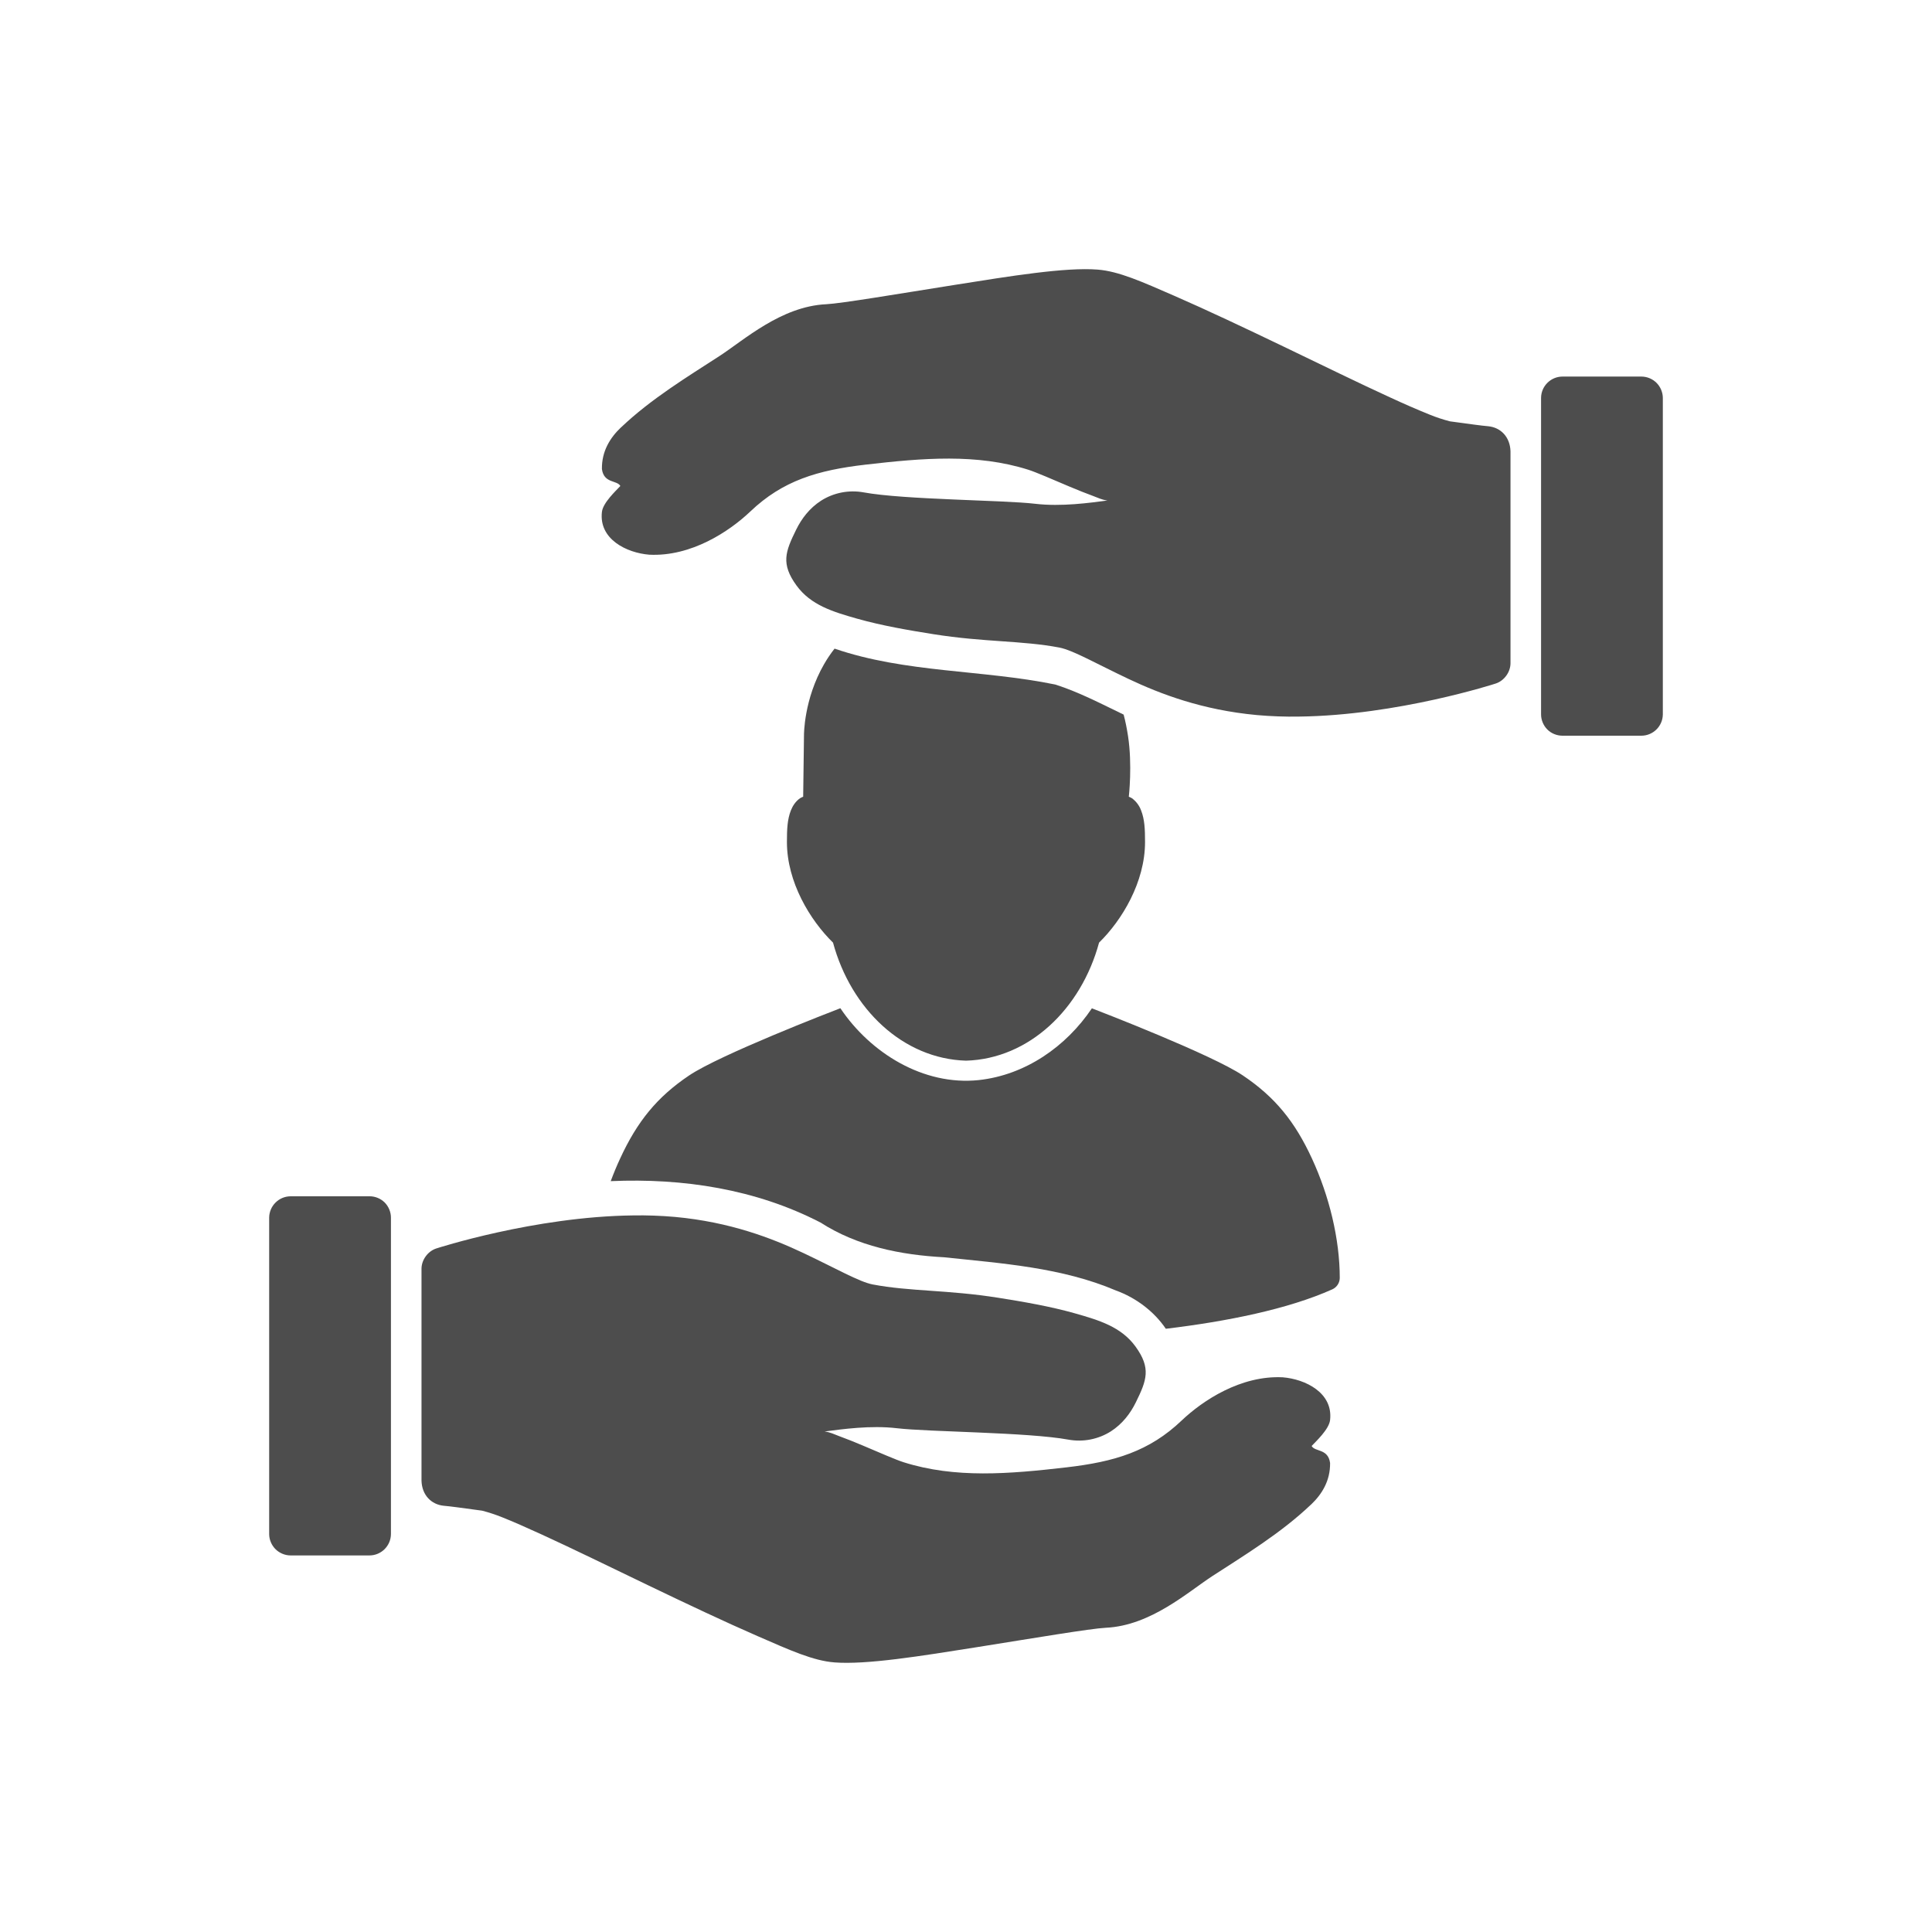
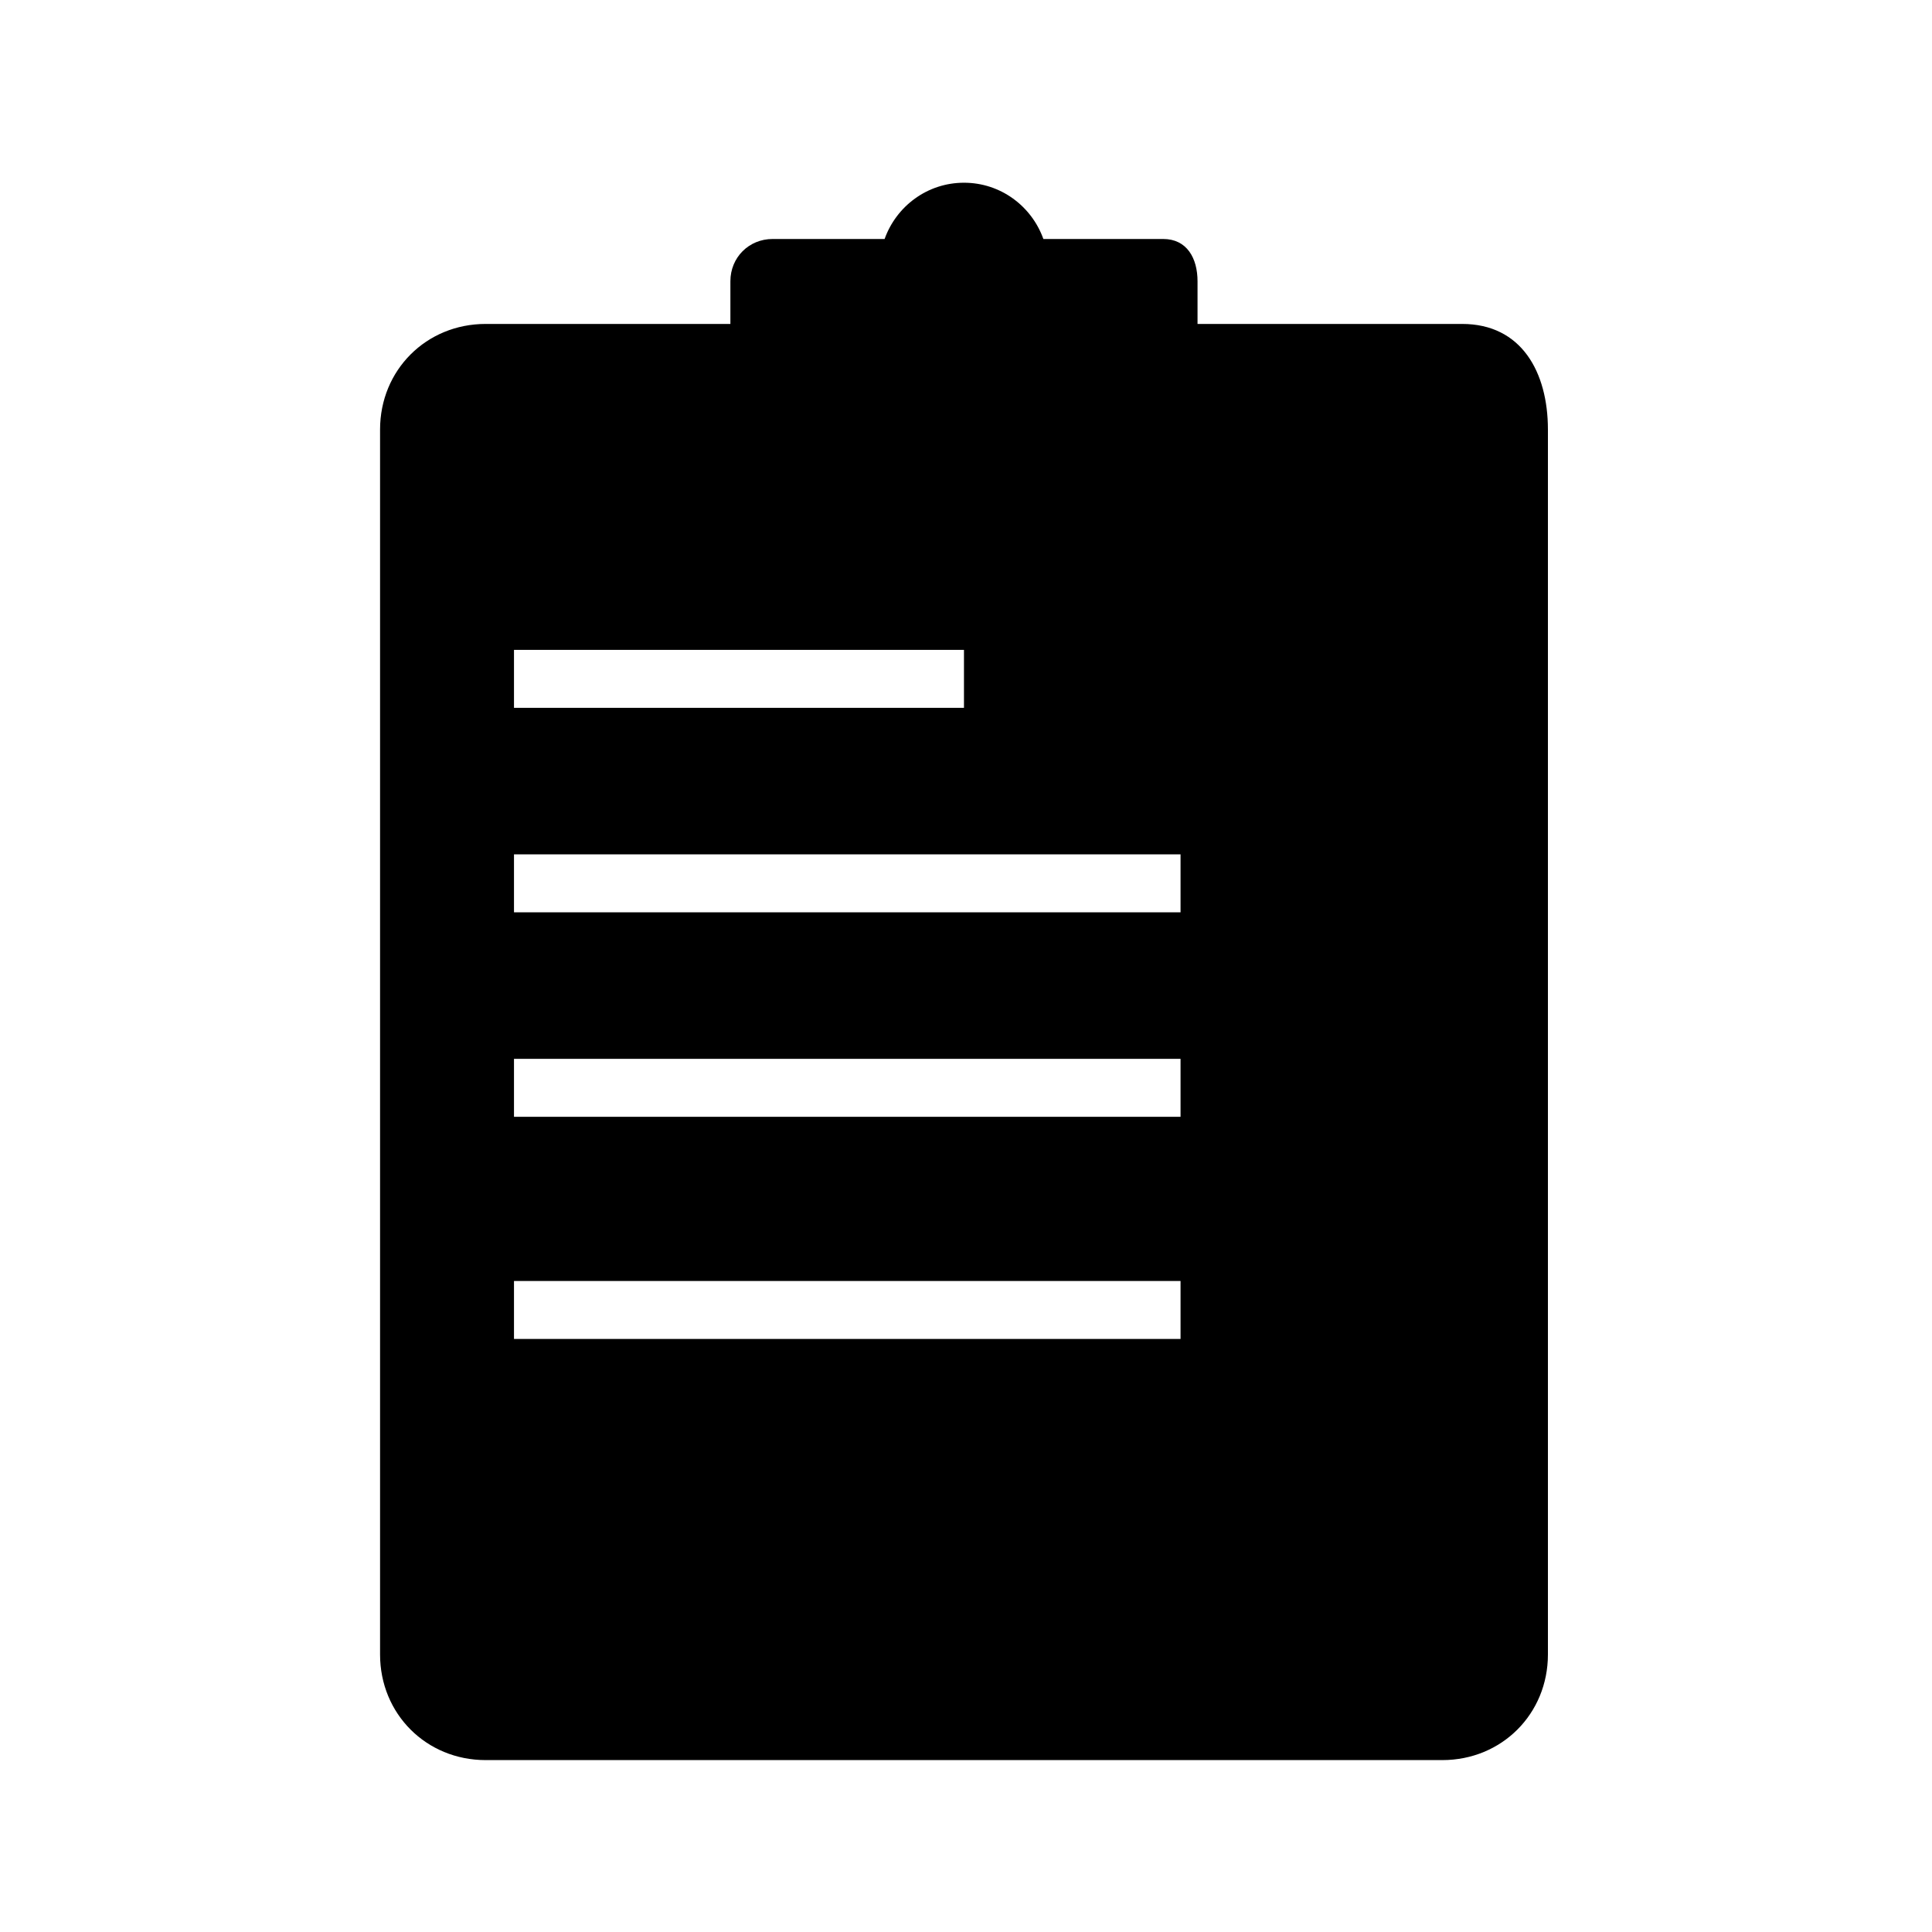
- <svg xmlns="http://www.w3.org/2000/svg" height="100" viewBox="0 0 100 100" width="100">
-   <g fill="#4d4d4d" font-weight="400" font-family="Sans">
-     <path d="M15.038 61.92a1.116 1.116 0 0 0-1.106 1.103v16.38c0 .289.122.575.326.78.204.204.49.325.78.326h4.088a1.115 1.115 0 0 0 1.109-1.105V63.022c0-.29-.122-.579-.326-.783a1.115 1.115 0 0 0-.783-.32h-4.088zm17.726.99c-5.105.059-10.178 1.709-10.178 1.709-.442.142-.77.593-.769 1.057V76.64c.022.745.505 1.235 1.153 1.298.35.03.893.105 1.985.254a8.47 8.47 0 0 1 1.047.346c.55.218 1.25.527 2.042.89 1.585.725 3.54 1.681 5.516 2.632 1.977.951 3.972 1.893 5.654 2.626 1.682.734 2.886 1.277 3.979 1.36 1.658.129 4.493-.332 7.397-.793 2.905-.462 5.86-.962 6.646-1 2.333-.11 4.258-1.86 5.523-2.68 1.643-1.068 3.535-2.21 5.098-3.697h.003c.566-.538.997-1.234.985-2.152-.103-.758-.781-.565-.954-.88.228-.245.905-.87.954-1.345.162-1.41-1.28-2.115-2.45-2.21-2.169-.108-4.14 1.2-5.23 2.234-1.677 1.6-3.48 2.14-5.965 2.427-2.976.345-5.765.578-8.427-.264-.397-.125-1.31-.525-2.146-.879a27.096 27.096 0 0 0-1.194-.474c-.272-.1-.445-.199-.752-.24.907-.117 2.381-.329 3.745-.168 1.649.194 6.762.205 8.874.59a3.083 3.083 0 0 0 2.2-.429c.597-.385 1.009-.928 1.29-1.5.564-1.145.798-1.768-.017-2.89-.74-1.019-1.88-1.362-3.144-1.72-1.264-.358-2.688-.603-3.954-.803-2.619-.416-4.576-.323-6.505-.69-.696-.133-1.904-.83-3.567-1.617-1.663-.787-3.823-1.615-6.663-1.878a21.055 21.055 0 0 0-2.176-.079zm52.198-24.83a1.115 1.115 0 0 0 1.106-1.103v-16.38a1.12 1.12 0 0 0-.326-.78 1.119 1.119 0 0 0-.78-.326h-4.088a1.114 1.114 0 0 0-1.109 1.105v16.381c0 .29.122.579.326.783.205.205.494.32.783.32h4.088zm-17.726-.99c5.105-.059 10.178-1.709 10.178-1.709.442-.142.77-.594.769-1.057V23.36c-.022-.745-.506-1.235-1.154-1.298-.349-.03-.892-.105-1.984-.254a8.47 8.47 0 0 1-1.047-.347 43.98 43.98 0 0 1-2.042-.889c-1.585-.725-3.54-1.682-5.517-2.633-1.976-.95-3.971-1.892-5.653-2.626-1.682-.733-2.886-1.276-3.979-1.359-1.659-.129-4.493.332-7.397.793-2.905.461-5.86.961-6.646 1-2.334.109-4.258 1.86-5.523 2.68-1.643 1.067-3.535 2.21-5.098 3.697h-.003c-.566.538-.997 1.234-.985 2.152.102.758.781.565.954.879-.228.246-.905.871-.954 1.346-.162 1.41 1.28 2.115 2.45 2.21 2.169.108 4.14-1.2 5.229-2.234 1.678-1.6 3.48-2.14 5.966-2.427 2.976-.345 5.765-.578 8.427.264.397.125 1.31.525 2.146.879.418.176.832.341 1.194.474.272.099.445.198.752.24-.907.117-2.381.329-3.745.168-1.649-.195-6.762-.205-8.874-.59a3.083 3.083 0 0 0-2.2.429c-.597.385-1.009.928-1.29 1.5-.564 1.145-.798 1.768.016 2.89.74 1.019 1.881 1.362 3.145 1.72 1.264.358 2.688.603 3.954.803 2.619.416 4.576.323 6.505.69.696.133 1.904.83 3.567 1.617 1.663.787 3.823 1.615 6.663 1.878a21.06 21.06 0 0 0 2.176.079z" style="text-indent:0;text-align:start;line-height:normal;text-transform:none;block-progression:tb;-inkscape-font-specification:Sans" color="#000" overflow="visible" />
-     <path d="M43.197 33.573a6.762 6.762 0 0 0-.54.799c-1.058 1.834-1.043 3.67-1.043 3.687l-.042 3.179c-.054.026-.115.045-.164.08-.228.161-.377.39-.47.624-.186.468-.207.983-.207 1.64 0 2.076 1.2 4.05 2.386 5.208.93 3.434 3.619 6.014 6.885 6.11 3.266-.096 5.955-2.676 6.885-6.11 1.186-1.158 2.38-3.132 2.38-5.209 0-.656-.02-1.171-.206-1.639a1.37 1.37 0 0 0-.47-.624c-.05-.035-.11-.054-.164-.08 0 0 .19-1.65-.042-3.151-.062-.4-.136-.766-.226-1.1-1.159-.557-2.301-1.16-3.531-1.554-3.776-.776-7.748-.598-11.431-1.86zm.3 18.612c-.475.183-6.233 2.407-7.828 3.48-1.665 1.119-2.688 2.385-3.574 4.307a16.04 16.04 0 0 0-.484 1.164c3.746-.163 7.503.409 10.858 2.142 1.91 1.228 4.147 1.677 6.392 1.798 2.999.317 6.102.526 8.9 1.72 1.03.373 1.97 1.077 2.582 1.981 3.164-.381 6.317-1.011 8.622-2.043a.657.657 0 0 0 .381-.582c0-2.035-.551-4.26-1.437-6.18-.886-1.922-1.914-3.188-3.579-4.307-1.588-1.068-7.291-3.274-7.814-3.475-1.337 1.986-3.447 3.454-5.857 3.715-2.867.3-5.605-1.402-7.162-3.72z" style="text-indent:0;text-align:start;line-height:normal;text-transform:none;block-progression:tb;-inkscape-font-specification:Sans" color="#2d2d2d" overflow="visible" />
-   </g>
+ <svg xmlns="http://www.w3.org/2000/svg" version="1.1" id="Layer_1" x="0px" y="0px" width="100px" height="100px" viewBox="0 0 100 100" enable-background="new 0 0 100 100" xml:space="preserve">
+   <path d="M75.68,16.767H61.984v-2.21c0-1.188-0.546-2.187-1.776-2.187h-6.203c-0.605-1.693-2.207-2.912-4.109-2.912  c-1.901,0-3.504,1.219-4.109,2.912H39.99c-1.229,0-2.185,0.957-2.185,2.187v2.21H25.135c-3.072,0-5.463,2.391-5.463,5.465v63.405  c0,3.074,2.391,5.465,5.463,5.465h49.52c3.074,0,5.465-2.391,5.465-5.465V22.231C80.119,19.265,78.754,16.767,75.68,16.767z   M26.604,33.638h23.291v3H26.604V33.638z M61.105,69.305H26.604v-3h34.501V69.305z M61.105,57.805H26.604v-3.001h34.501V57.805z   M61.105,47.221H26.604v-3h34.501V47.221z" />
</svg>
